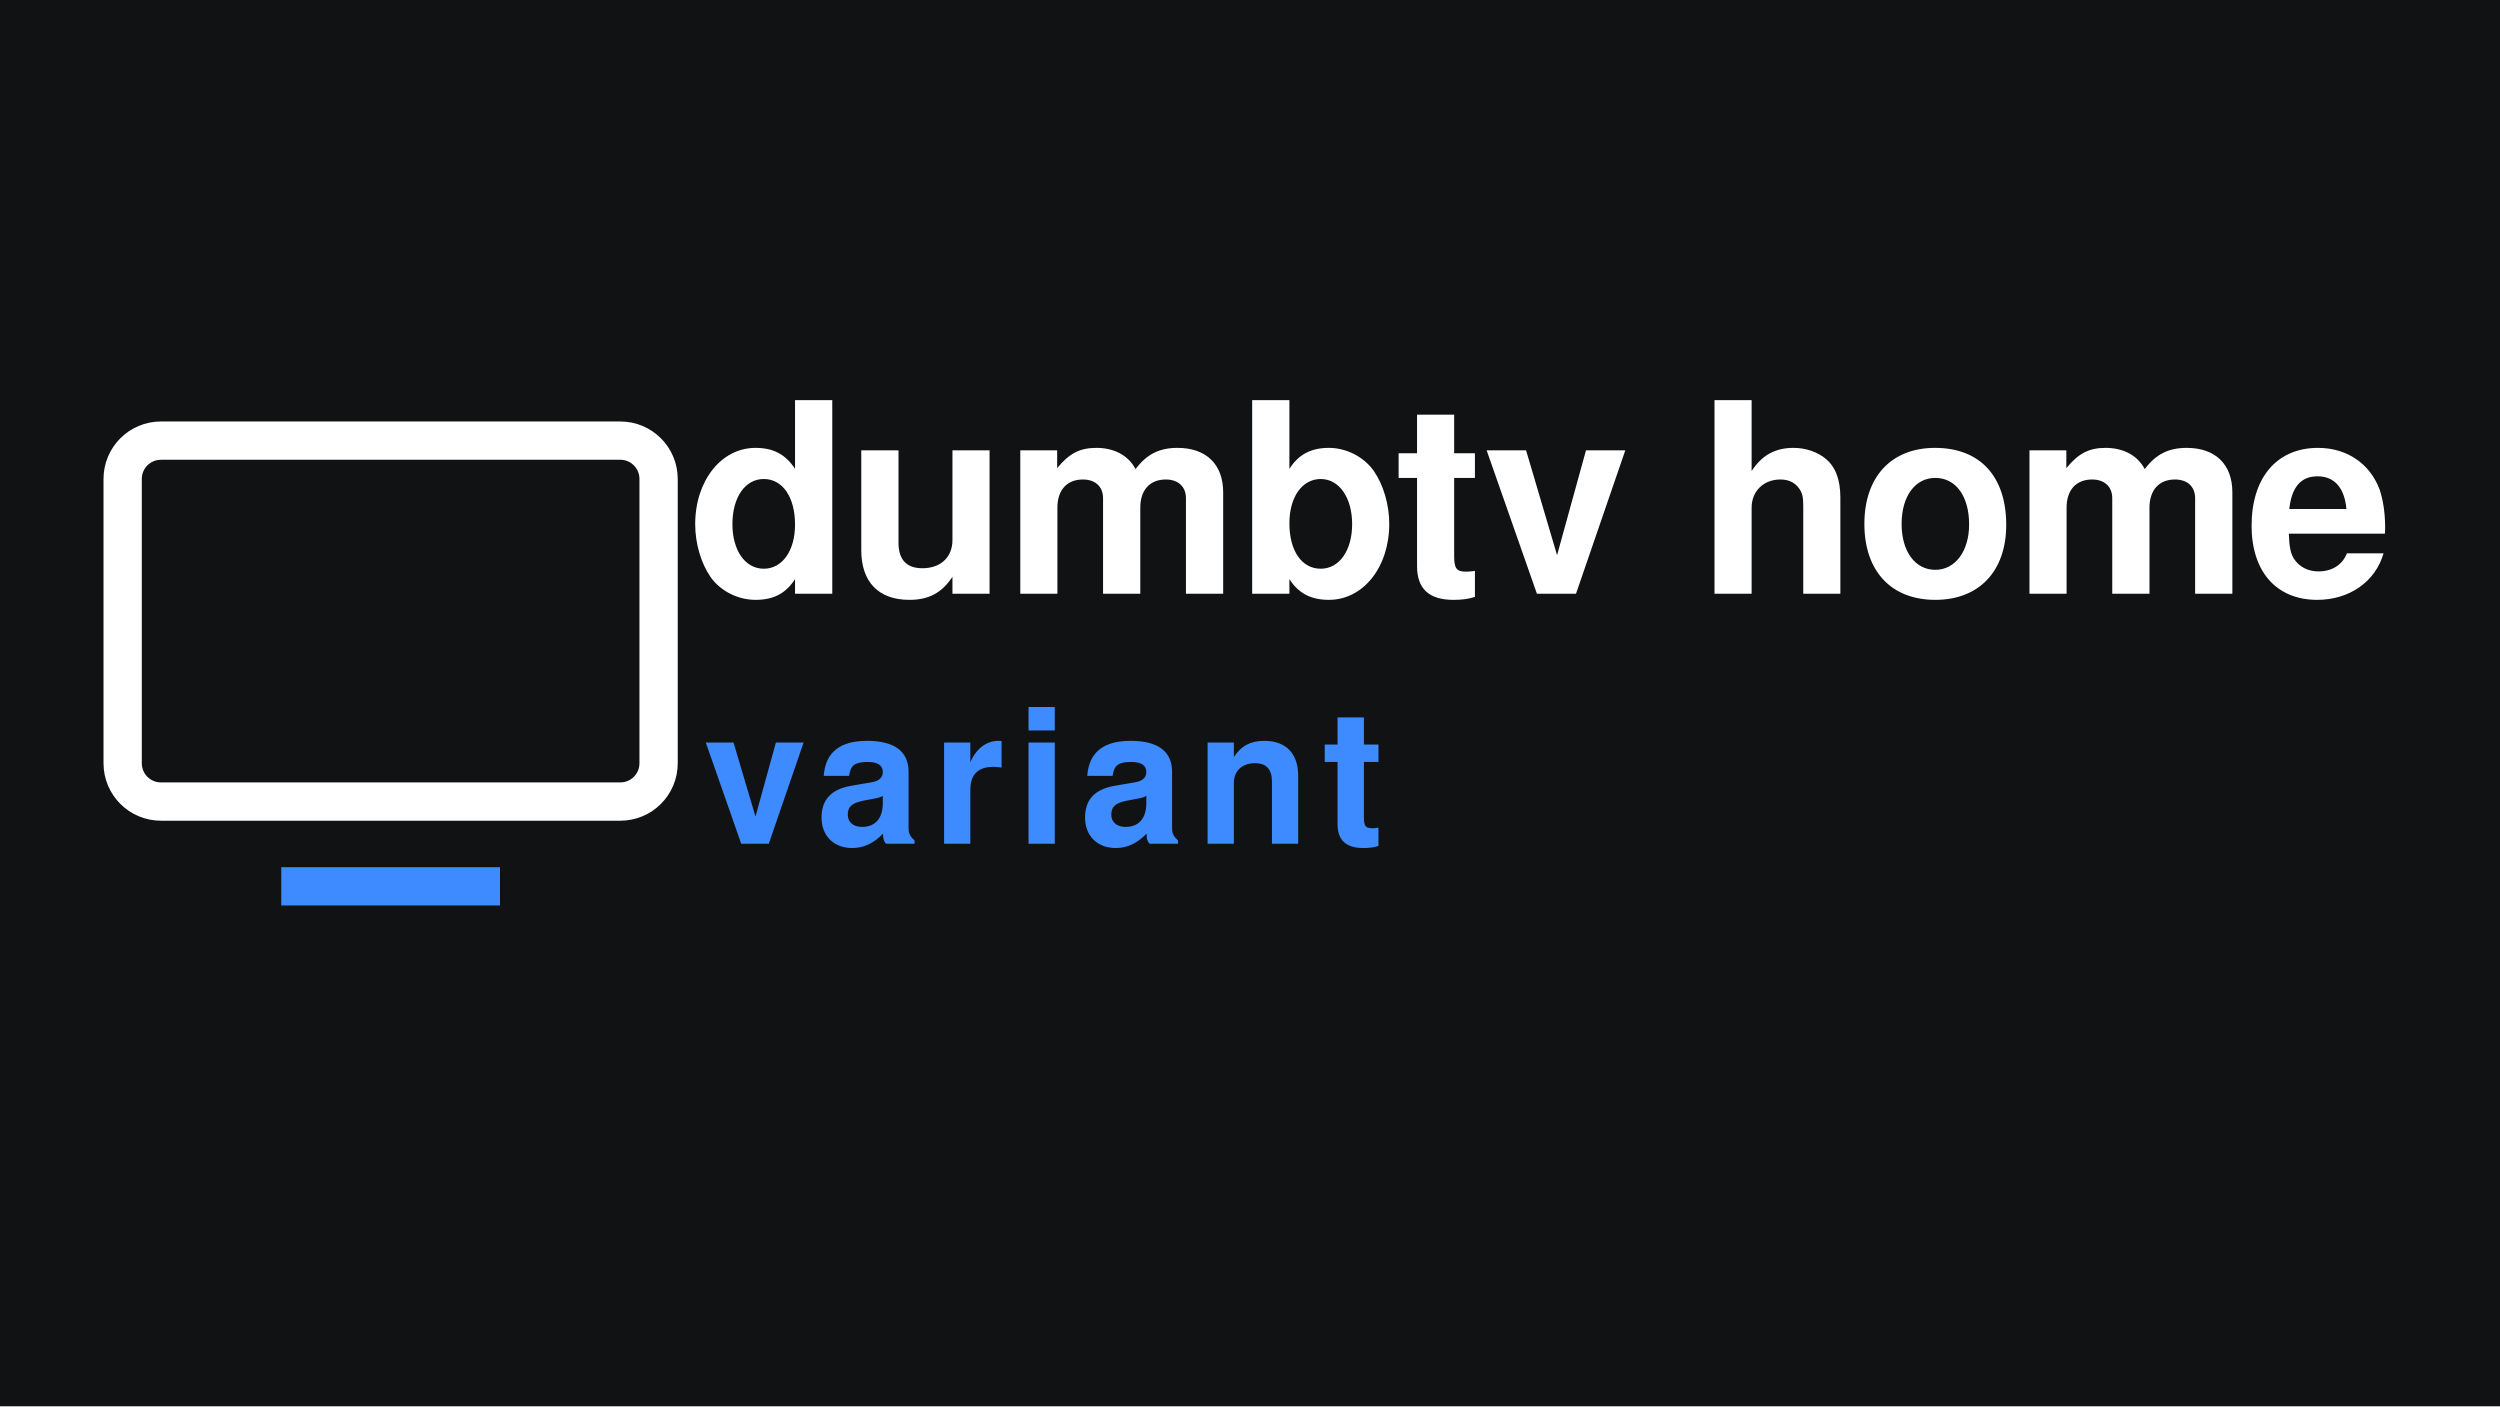
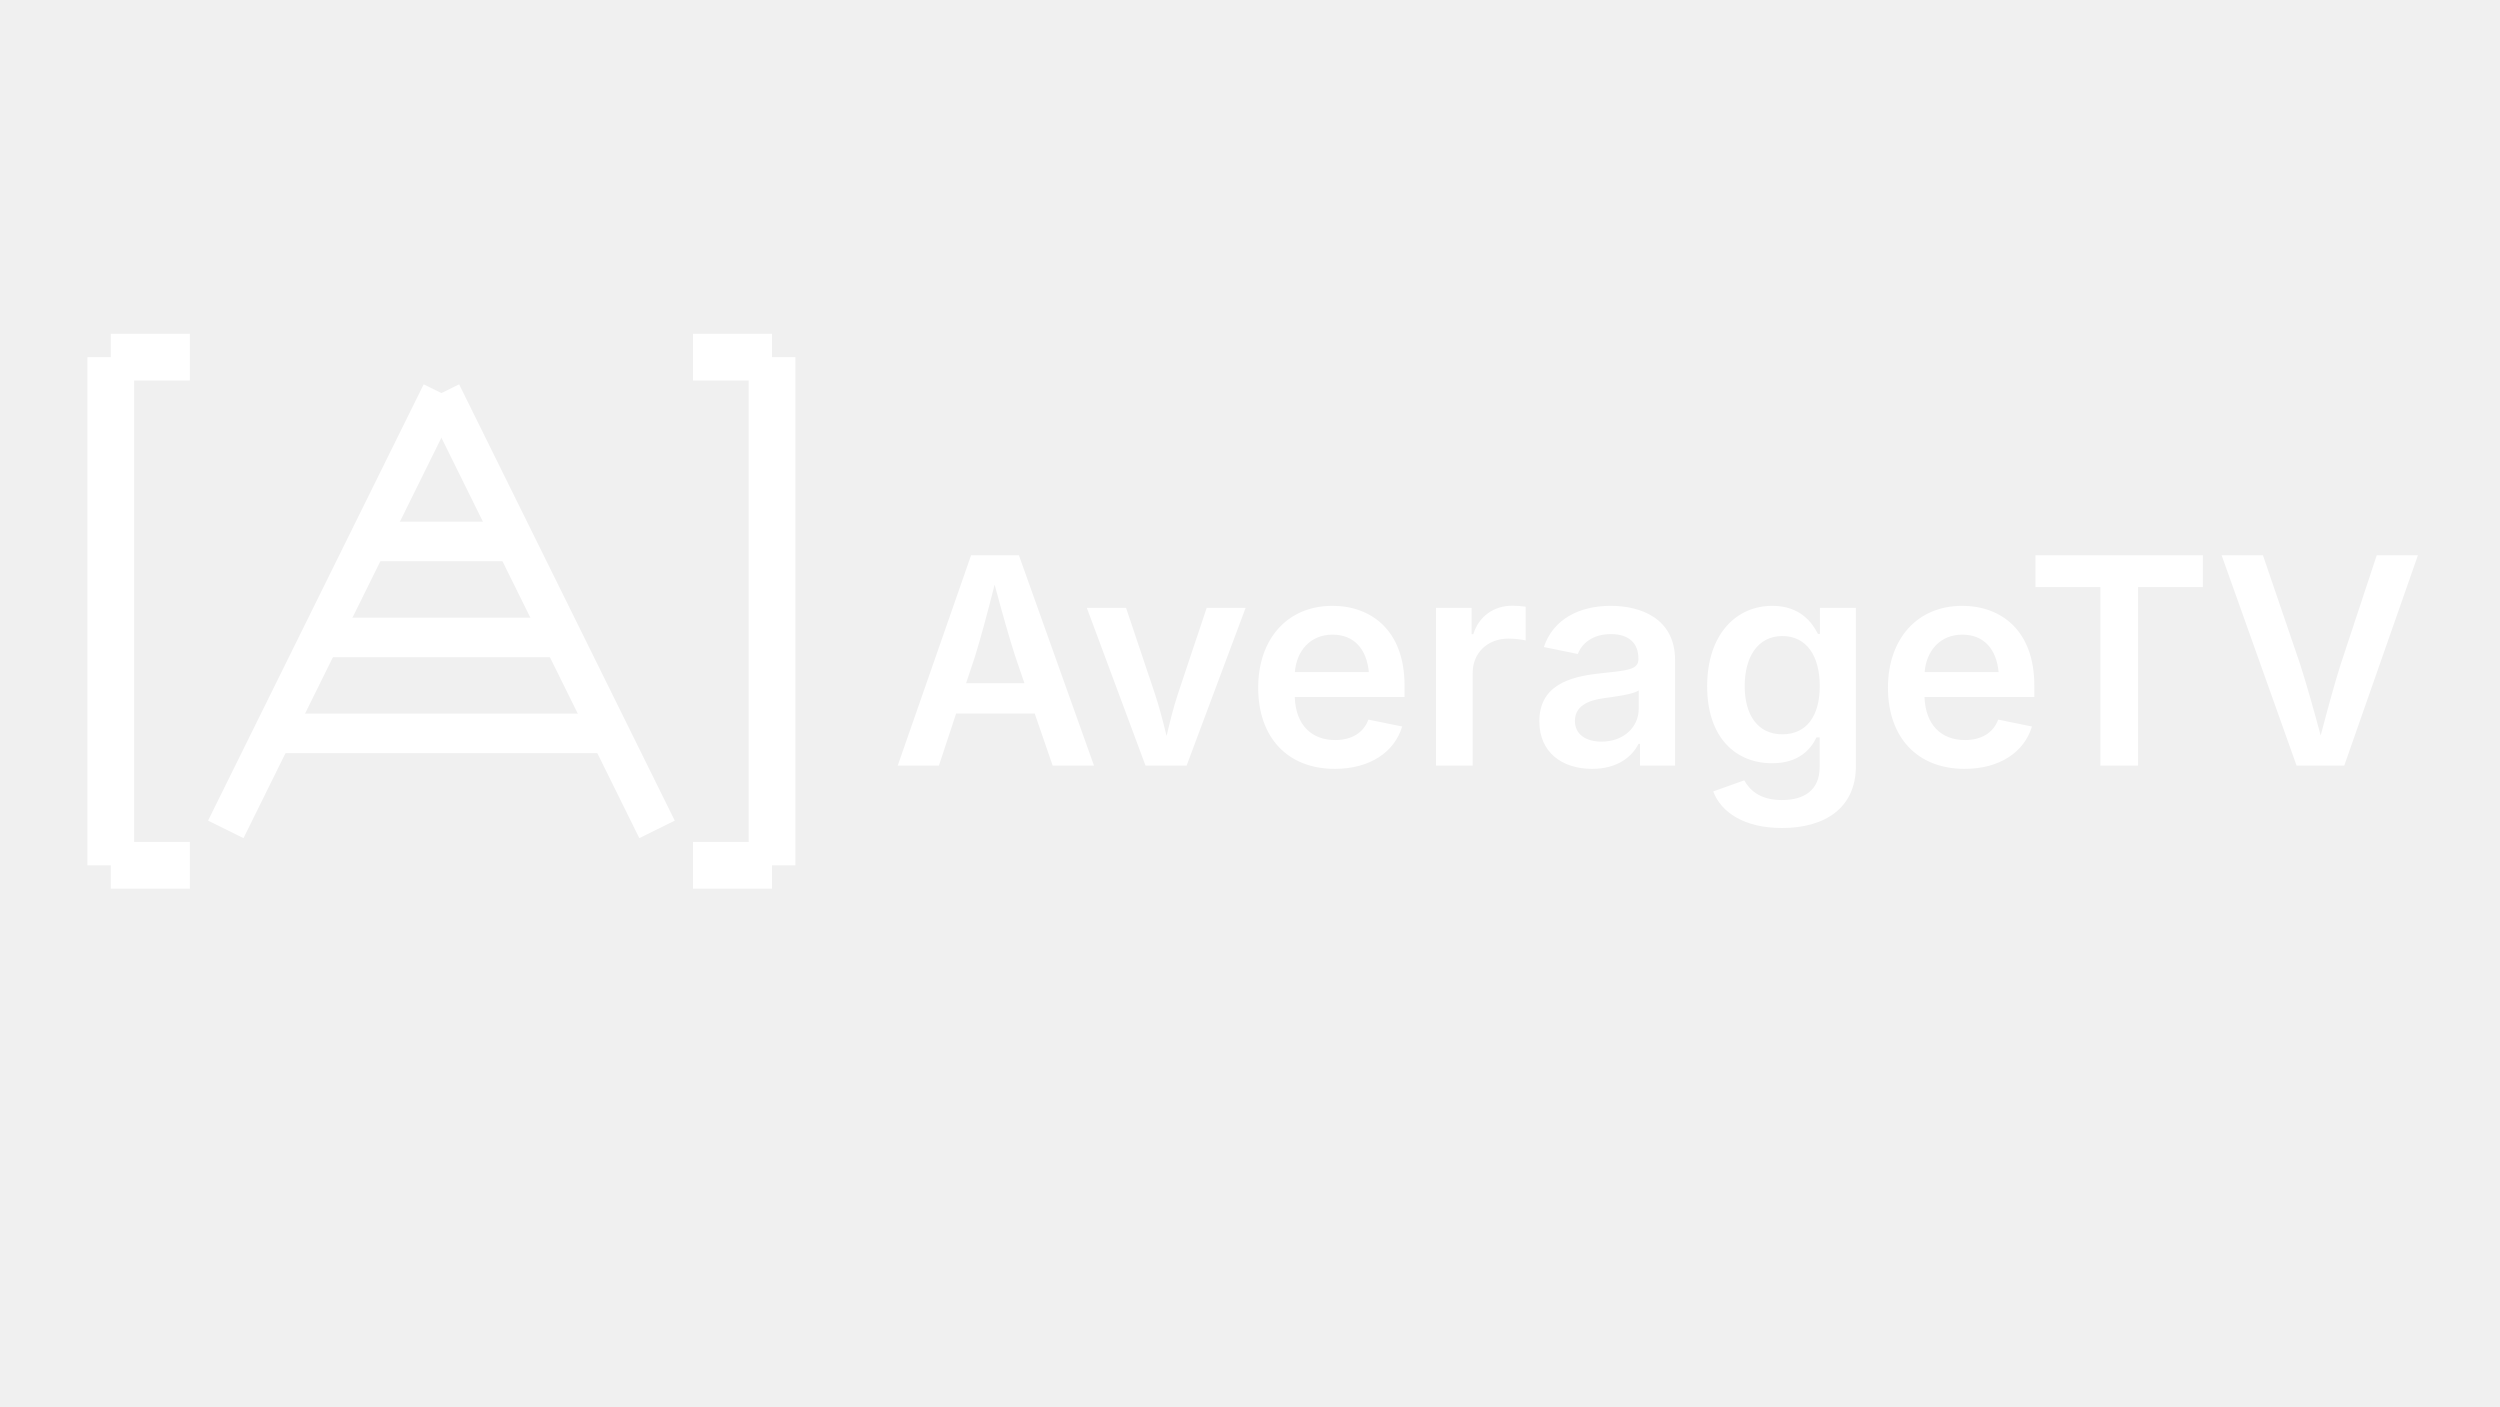
- <svg xmlns="http://www.w3.org/2000/svg" width="320" height="180" viewBox="0 0 320 180">
-   <rect width="320" height="180" fill="#111214" />
-   <g transform="translate(-62,20) scale(0.7)">
-     <path fill="none" stroke="#FFFFFF" stroke-width="7" d="M118,52h84a7,7 0,0 1,7 7v52a7,7 0,0 1,-7 7h-84a7,7 0,0 1,-7 -7v-52a7,7 0,0 1,7 -7z" />
-     <path fill="#3D8BFF" d="M140,130h40v7h-40z" />
+ <svg xmlns="http://www.w3.org/2000/svg" width="640" height="360">
+   <style>
+     @font-face { font-family: 'Inter'; src: url('../assets/fonts/InterVariable.ttf'); font-weight: 100 900; }
+     text { font-family: 'Inter'; }
+   </style>
+   <g fill="none" stroke="#ffffff" stroke-linecap="butt">
+     <path d="M 113.00 100.63 L 57.80 212.32" stroke-width="10.12" />
+     <path d="M 113.00 100.63 L 168.20 212.32" stroke-width="10.12" />
+     <path d="M 94.23 138.61 L 131.77 138.61" stroke-width="10.12" />
+     <path d="M 82.09 163.18 L 143.91 163.18" stroke-width="10.12" />
+     <path d="M 69.94 187.75 L 156.06 187.75" stroke-width="10.12" />
+     <path d="M 28.36 91.43 L 28.36 221.52 M 28.36 91.43 L 48.60 91.43 M 28.36 221.52 L 48.60 221.52" stroke-width="11.96" />
+     <path d="M 197.64 91.43 L 197.64 221.52 M 197.64 91.43 L 177.40 91.43 M 197.64 221.52 L 177.40 221.52" stroke-width="11.96" />
  </g>
-   <text x="88" y="76" fill="#FFFFFF" font-family="Helvetica Neue, Helvetica, Arial, sans-serif" font-size="34" font-weight="700" letter-spacing="-0.5">dumbtv home</text>
-   <text x="90" y="108" fill="#3D8BFF" font-family="Helvetica Neue, Helvetica, Arial, sans-serif" font-size="24" font-weight="600" letter-spacing="1.5">variant</text>
+   <text x="228" y="196" font-size="74" font-weight="600" fill="#ffffff">AverageTV</text>
</svg>
